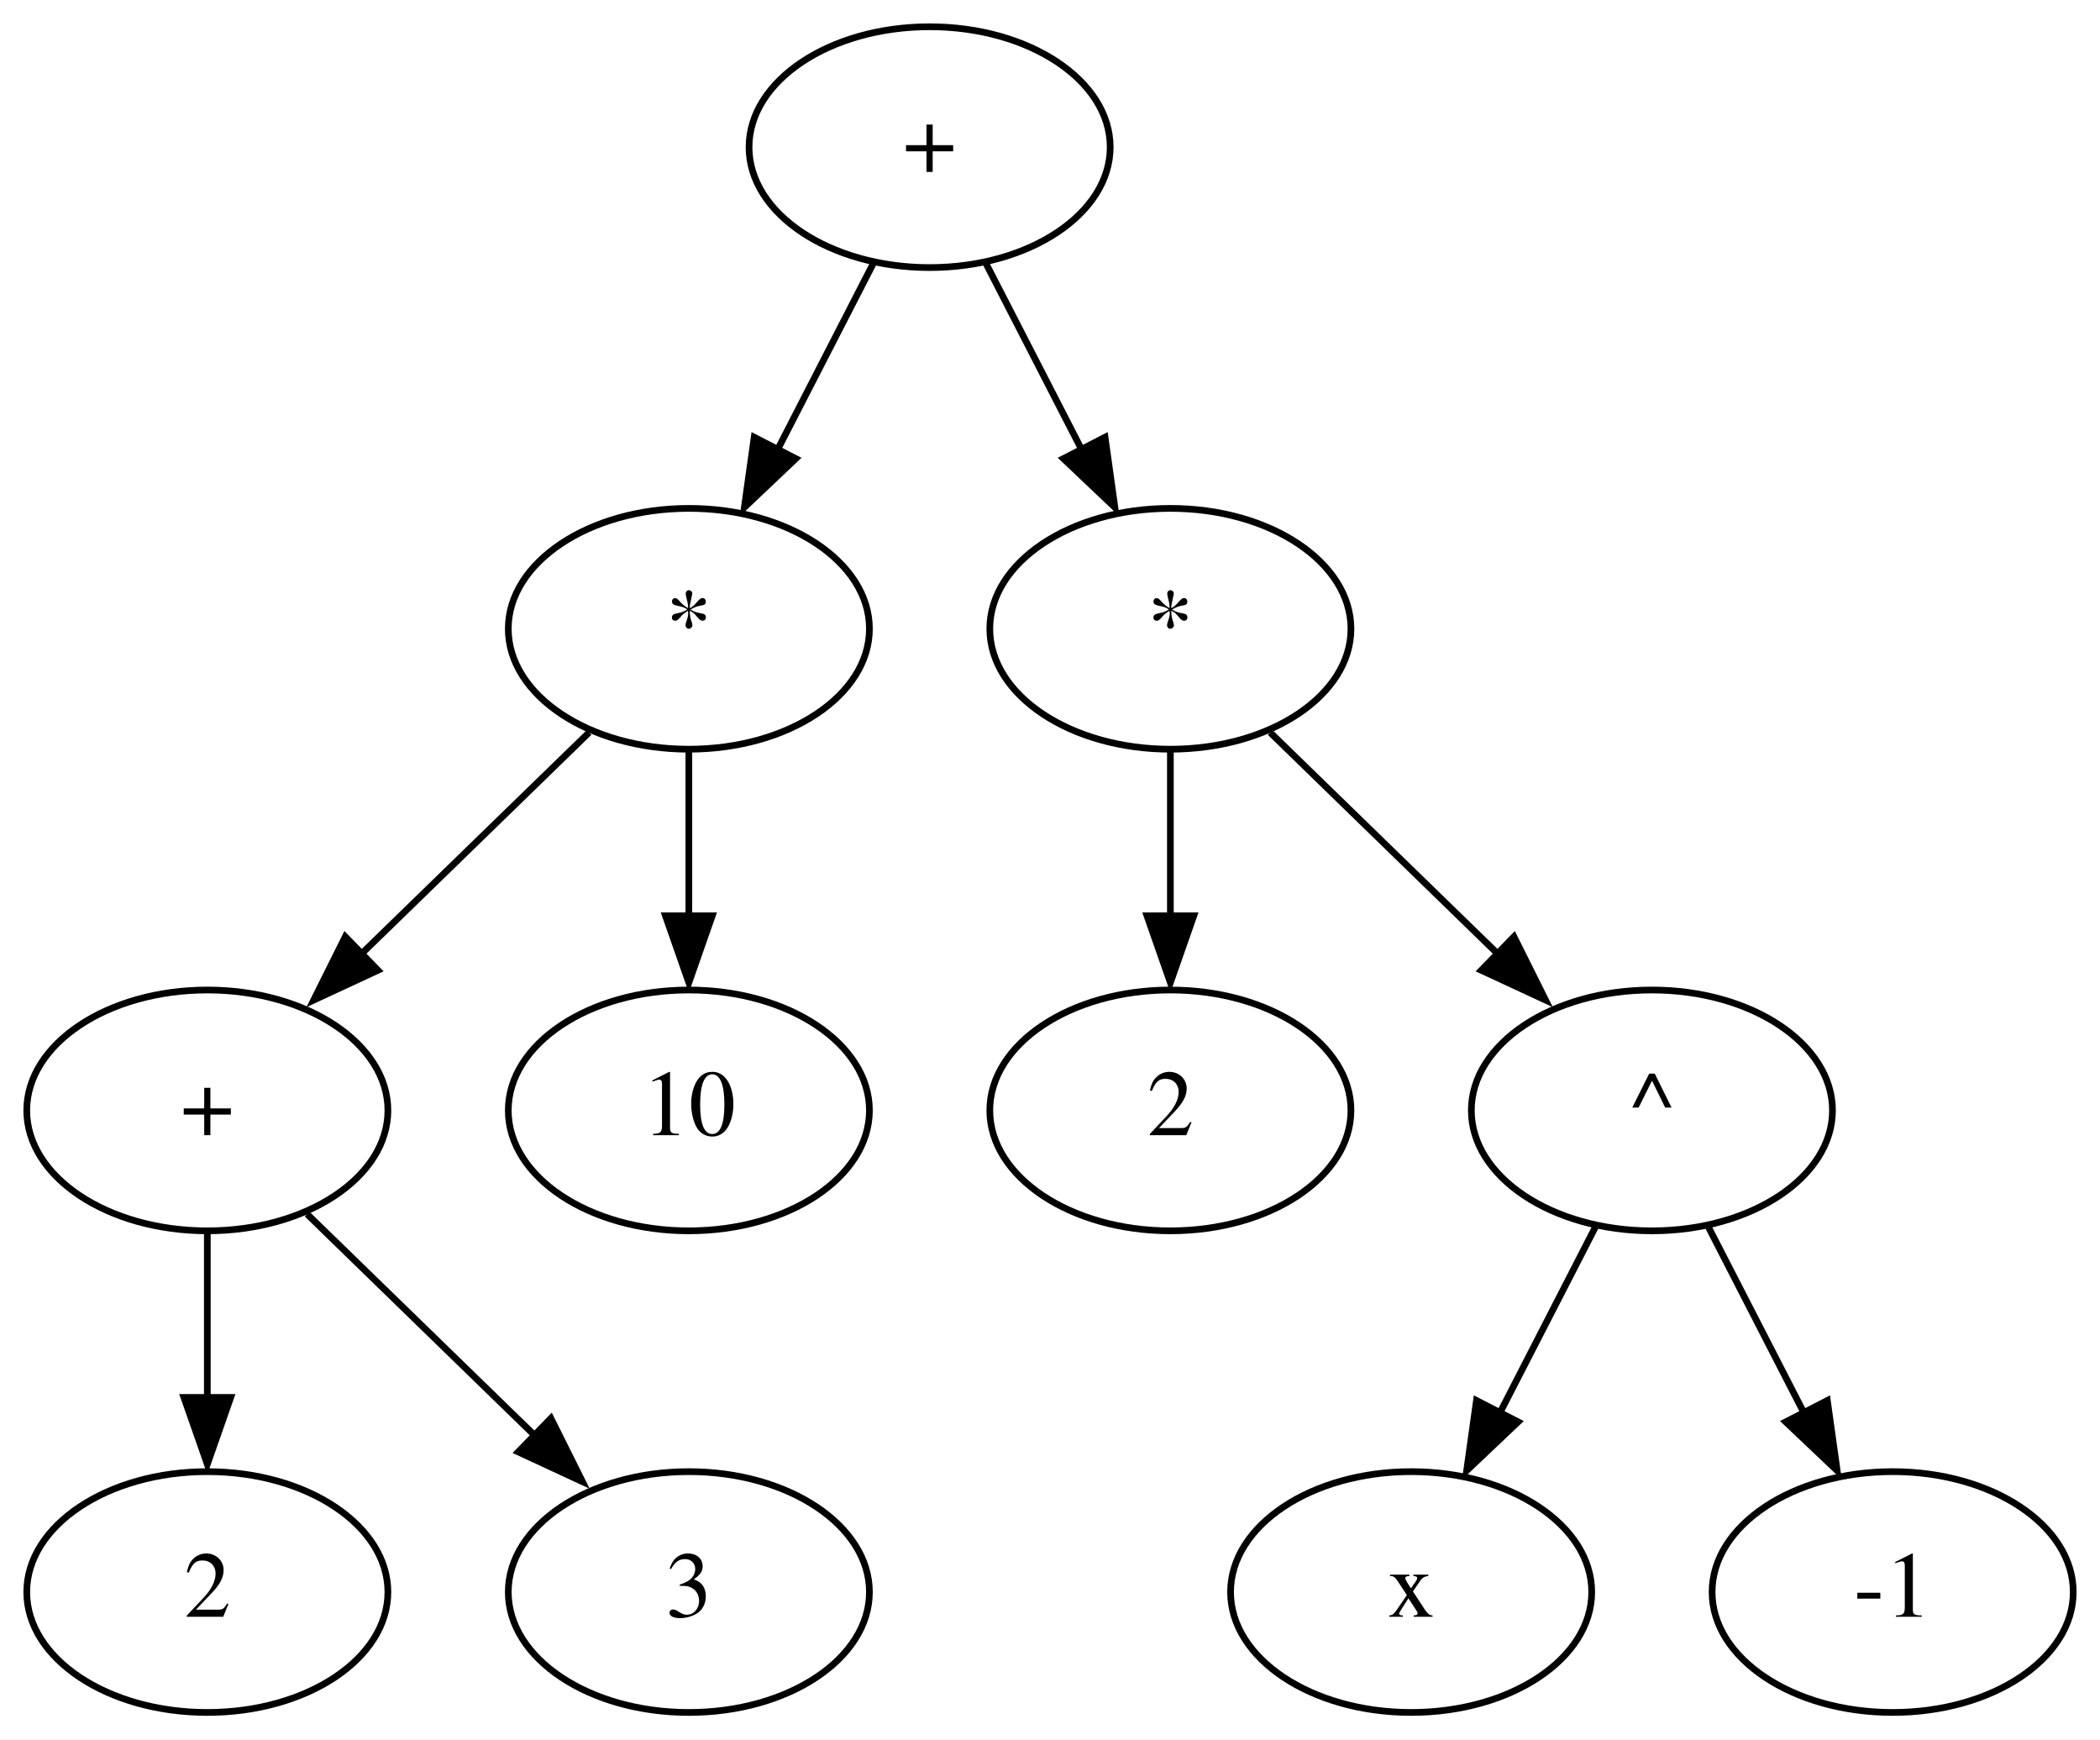
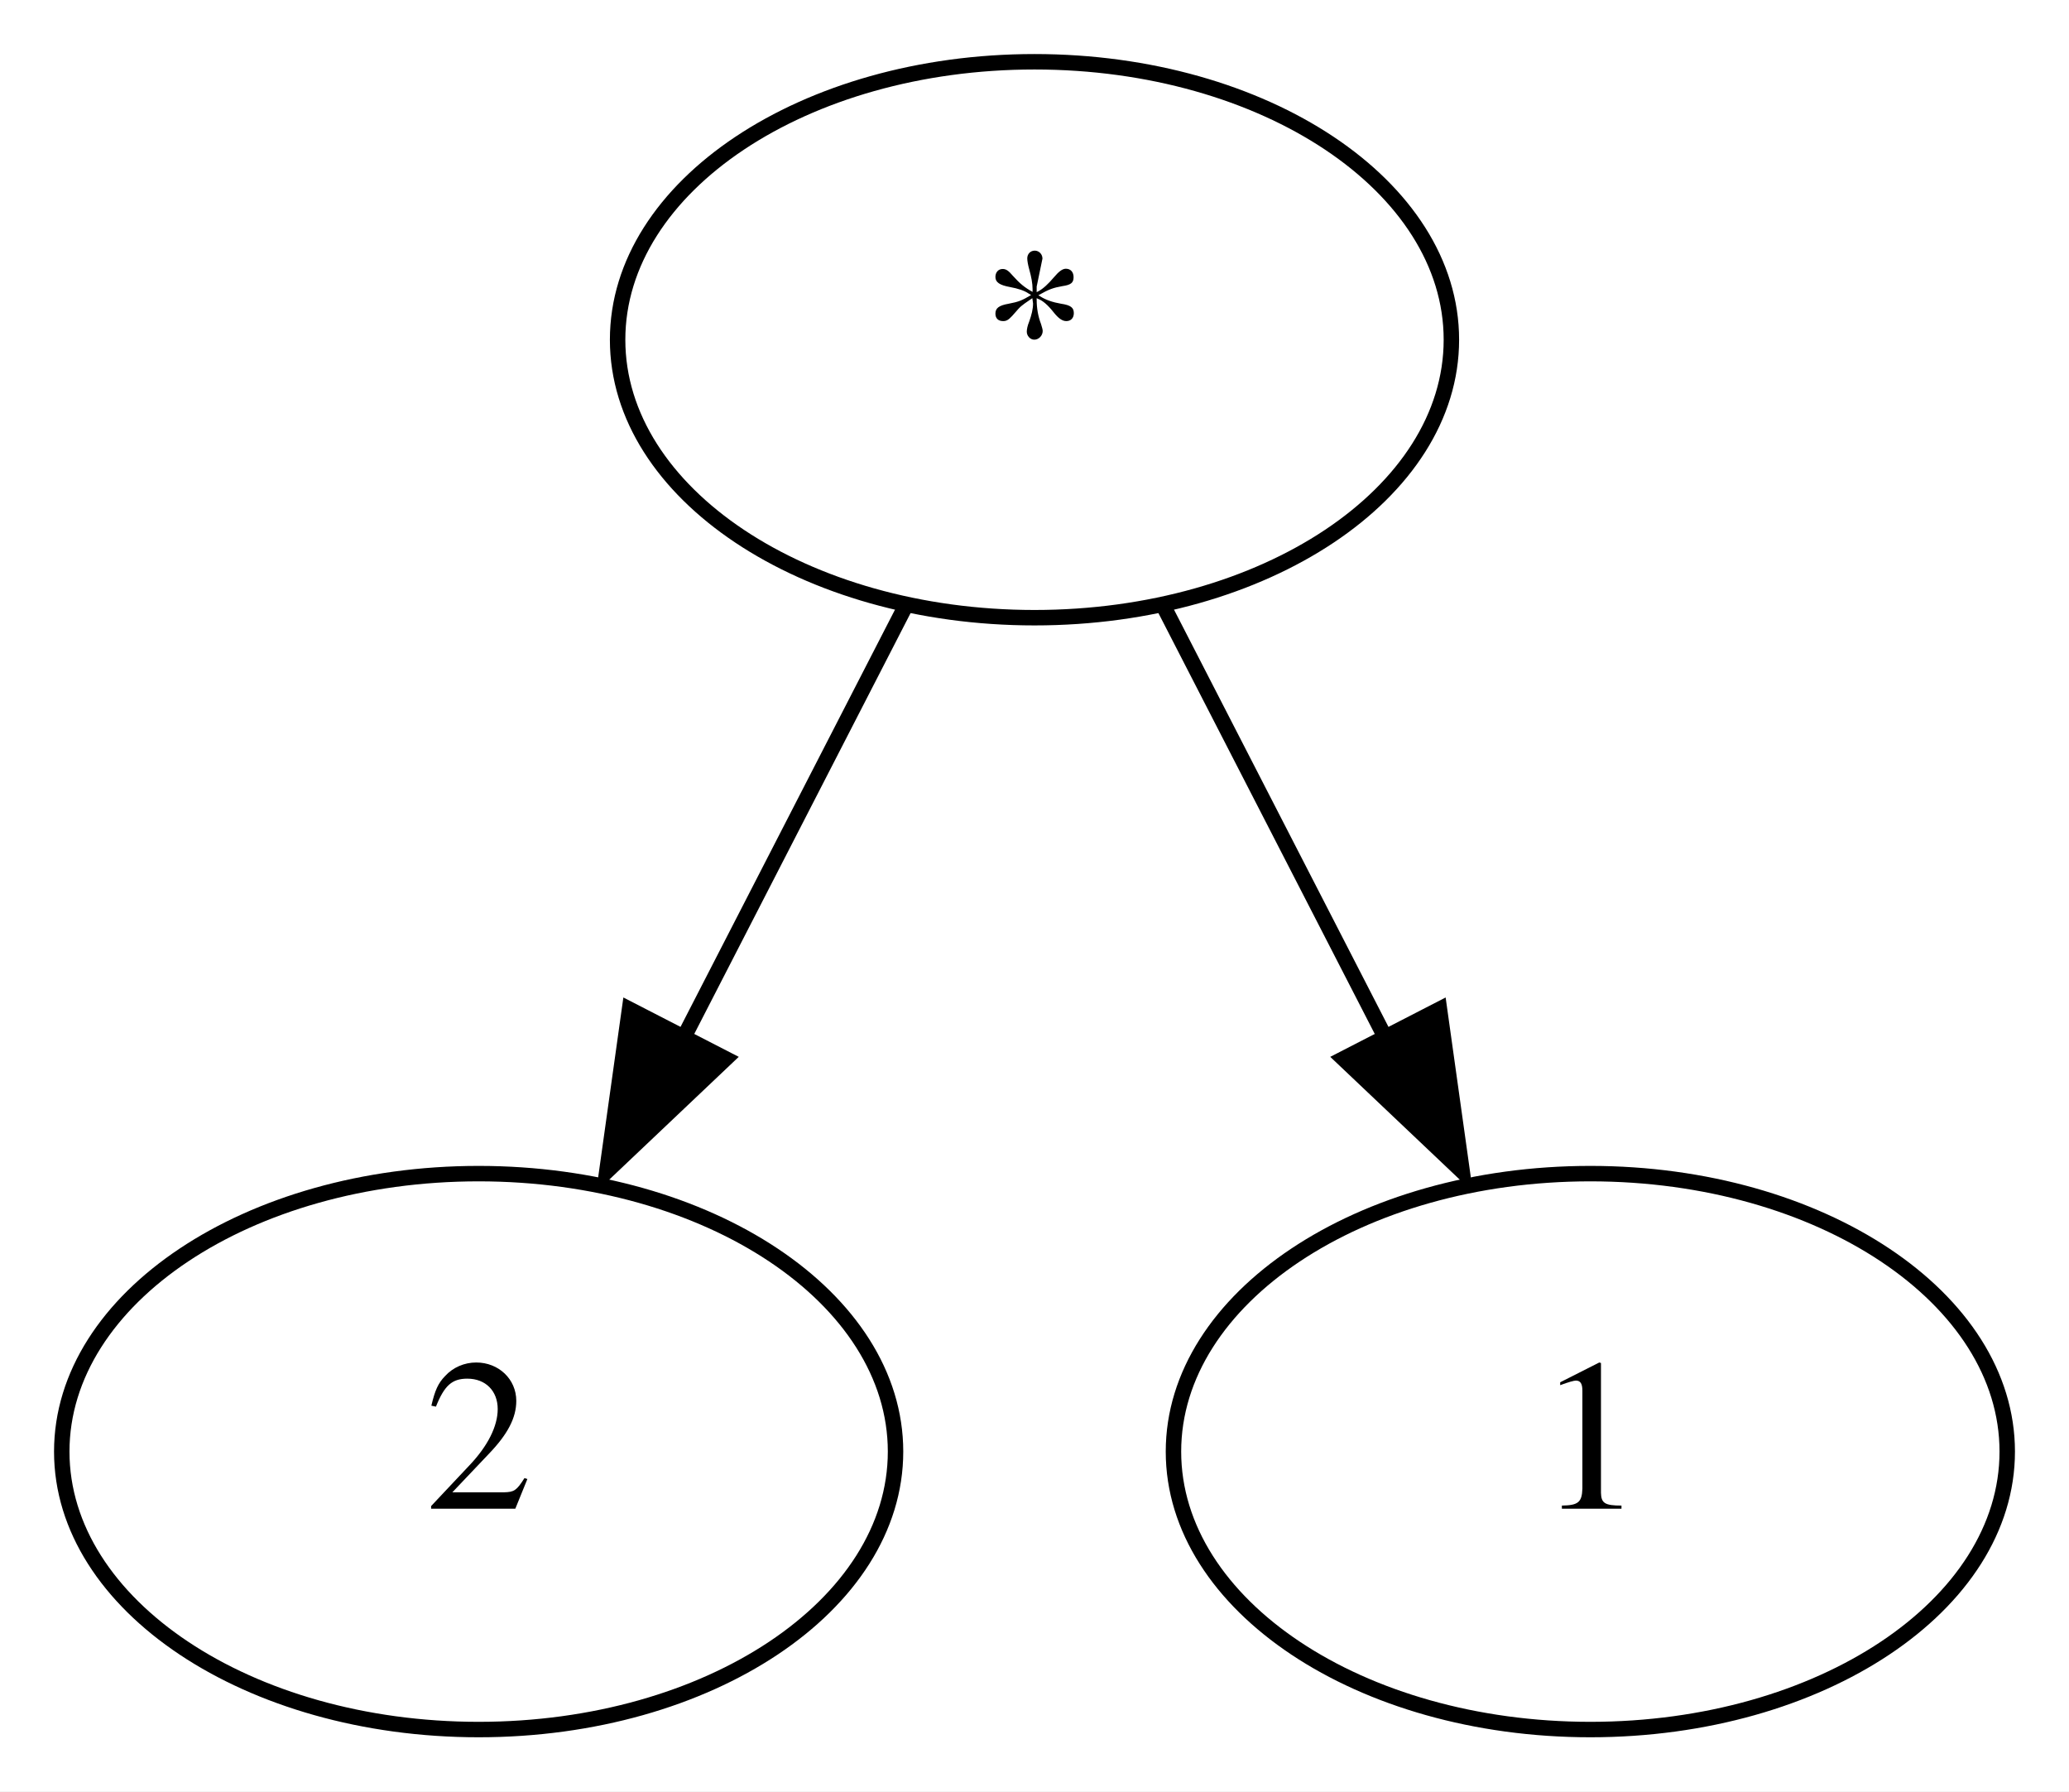
- <svg xmlns="http://www.w3.org/2000/svg" width="314pt" height="260pt" viewBox="0.00 0.00 314.00 260.00">
-   <g id="graph0" class="graph" transform="scale(1 1) rotate(0) translate(4 256)">
-     <polygon fill="white" stroke="none" points="-4,4 -4,-256 310,-256 310,4 -4,4" />
+ <svg xmlns="http://www.w3.org/2000/svg" width="134pt" height="116pt" viewBox="0.00 0.00 134.00 116.00">
+   <g id="graph0" class="graph" transform="scale(1 1) rotate(0) translate(4 112)">
+     <polygon fill="white" stroke="none" points="-4,4 -4,-112 130,-112 130,4 -4,4" />
    <g id="node1" class="node">
-       <ellipse fill="none" stroke="black" cx="135" cy="-234" rx="27" ry="18" />
-       <text text-anchor="middle" x="135" y="-230.3" font-family="Times,serif" font-size="14.00">+</text>
+       <ellipse fill="none" stroke="black" cx="63" cy="-90" rx="27" ry="18" />
+       <text text-anchor="middle" x="63" y="-86.3" font-family="Times,serif" font-size="14.00">*</text>
    </g>
    <g id="node2" class="node">
-       <ellipse fill="none" stroke="black" cx="99" cy="-162" rx="27" ry="18" />
-       <text text-anchor="middle" x="99" y="-158.3" font-family="Times,serif" font-size="14.00">*</text>
-     </g>
-     <g id="edge5" class="edge">
-       <path fill="none" stroke="black" d="M126.65,-216.76C122.38,-208.46 117.08,-198.15 112.27,-188.79" />
-       <polygon fill="black" stroke="black" points="114.99,-187.44 107.3,-180.15 108.77,-190.64 114.99,-187.44" />
-     </g>
-     <g id="node7" class="node">
-       <ellipse fill="none" stroke="black" cx="171" cy="-162" rx="27" ry="18" />
-       <text text-anchor="middle" x="171" y="-158.3" font-family="Times,serif" font-size="14.00">*</text>
-     </g>
-     <g id="edge10" class="edge">
-       <path fill="none" stroke="black" d="M143.35,-216.76C147.62,-208.46 152.92,-198.15 157.73,-188.79" />
-       <polygon fill="black" stroke="black" points="161.23,-190.64 162.7,-180.15 155.01,-187.44 161.23,-190.64" />
-     </g>
-     <g id="node3" class="node">
-       <ellipse fill="none" stroke="black" cx="27" cy="-90" rx="27" ry="18" />
-       <text text-anchor="middle" x="27" y="-86.3" font-family="Times,serif" font-size="14.00">+</text>
-     </g>
-     <g id="edge3" class="edge">
-       <path fill="none" stroke="black" d="M84.08,-146.5C74.14,-136.83 60.88,-123.94 49.65,-113.02" />
-       <polygon fill="black" stroke="black" points="52.51,-110.95 42.9,-106.49 47.63,-115.97 52.51,-110.95" />
-     </g>
-     <g id="node6" class="node">
-       <ellipse fill="none" stroke="black" cx="99" cy="-90" rx="27" ry="18" />
-       <text text-anchor="middle" x="99" y="-86.3" font-family="Times,serif" font-size="14.00">10</text>
-     </g>
-     <g id="edge4" class="edge">
-       <path fill="none" stroke="black" d="M99,-143.7C99,-136.24 99,-127.32 99,-118.97" />
-       <polygon fill="black" stroke="black" points="102.5,-119.1 99,-109.1 95.5,-119.1 102.5,-119.1" />
-     </g>
-     <g id="node4" class="node">
      <ellipse fill="none" stroke="black" cx="27" cy="-18" rx="27" ry="18" />
      <text text-anchor="middle" x="27" y="-14.3" font-family="Times,serif" font-size="14.00">2</text>
    </g>
    <g id="edge1" class="edge">
-       <path fill="none" stroke="black" d="M27,-71.7C27,-64.24 27,-55.32 27,-46.97" />
-       <polygon fill="black" stroke="black" points="30.5,-47.1 27,-37.1 23.5,-47.1 30.5,-47.1" />
+       <path fill="none" stroke="black" d="M54.65,-72.76C50.38,-64.46 45.08,-54.15 40.27,-44.79" />
+       <polygon fill="black" stroke="black" points="42.99,-43.44 35.3,-36.15 36.77,-46.64 42.99,-43.44" />
    </g>
-     <g id="node5" class="node">
+     <g id="node3" class="node">
      <ellipse fill="none" stroke="black" cx="99" cy="-18" rx="27" ry="18" />
-       <text text-anchor="middle" x="99" y="-14.3" font-family="Times,serif" font-size="14.00">3</text>
+       <text text-anchor="middle" x="99" y="-14.3" font-family="Times,serif" font-size="14.00">1</text>
    </g>
    <g id="edge2" class="edge">
-       <path fill="none" stroke="black" d="M41.92,-74.5C51.86,-64.83 65.12,-51.94 76.35,-41.02" />
-       <polygon fill="black" stroke="black" points="78.37,-43.97 83.1,-34.49 73.49,-38.95 78.37,-43.97" />
-     </g>
-     <g id="node8" class="node">
-       <ellipse fill="none" stroke="black" cx="171" cy="-90" rx="27" ry="18" />
-       <text text-anchor="middle" x="171" y="-86.3" font-family="Times,serif" font-size="14.00">2</text>
-     </g>
-     <g id="edge6" class="edge">
-       <path fill="none" stroke="black" d="M171,-143.7C171,-136.24 171,-127.32 171,-118.97" />
-       <polygon fill="black" stroke="black" points="174.5,-119.1 171,-109.1 167.5,-119.1 174.5,-119.1" />
-     </g>
-     <g id="node9" class="node">
-       <ellipse fill="none" stroke="black" cx="243" cy="-90" rx="27" ry="18" />
-       <text text-anchor="middle" x="243" y="-86.3" font-family="Times,serif" font-size="14.00">^</text>
-     </g>
-     <g id="edge9" class="edge">
-       <path fill="none" stroke="black" d="M185.92,-146.5C195.86,-136.83 209.12,-123.94 220.35,-113.02" />
-       <polygon fill="black" stroke="black" points="222.37,-115.97 227.1,-106.49 217.49,-110.95 222.37,-115.97" />
-     </g>
-     <g id="node10" class="node">
-       <ellipse fill="none" stroke="black" cx="207" cy="-18" rx="27" ry="18" />
-       <text text-anchor="middle" x="207" y="-14.3" font-family="Times,serif" font-size="14.00">x</text>
-     </g>
-     <g id="edge7" class="edge">
-       <path fill="none" stroke="black" d="M234.65,-72.76C230.38,-64.46 225.08,-54.15 220.27,-44.79" />
-       <polygon fill="black" stroke="black" points="222.99,-43.44 215.3,-36.15 216.77,-46.64 222.99,-43.44" />
-     </g>
-     <g id="node11" class="node">
-       <ellipse fill="none" stroke="black" cx="279" cy="-18" rx="27" ry="18" />
-       <text text-anchor="middle" x="279" y="-14.3" font-family="Times,serif" font-size="14.00">-1</text>
-     </g>
-     <g id="edge8" class="edge">
-       <path fill="none" stroke="black" d="M251.35,-72.76C255.62,-64.46 260.92,-54.15 265.73,-44.79" />
-       <polygon fill="black" stroke="black" points="269.23,-46.64 270.7,-36.15 263.01,-43.44 269.23,-46.64" />
+       <path fill="none" stroke="black" d="M71.35,-72.76C75.62,-64.46 80.92,-54.15 85.73,-44.79" />
+       <polygon fill="black" stroke="black" points="89.23,-46.64 90.7,-36.15 83.01,-43.44 89.23,-46.64" />
    </g>
  </g>
</svg>
